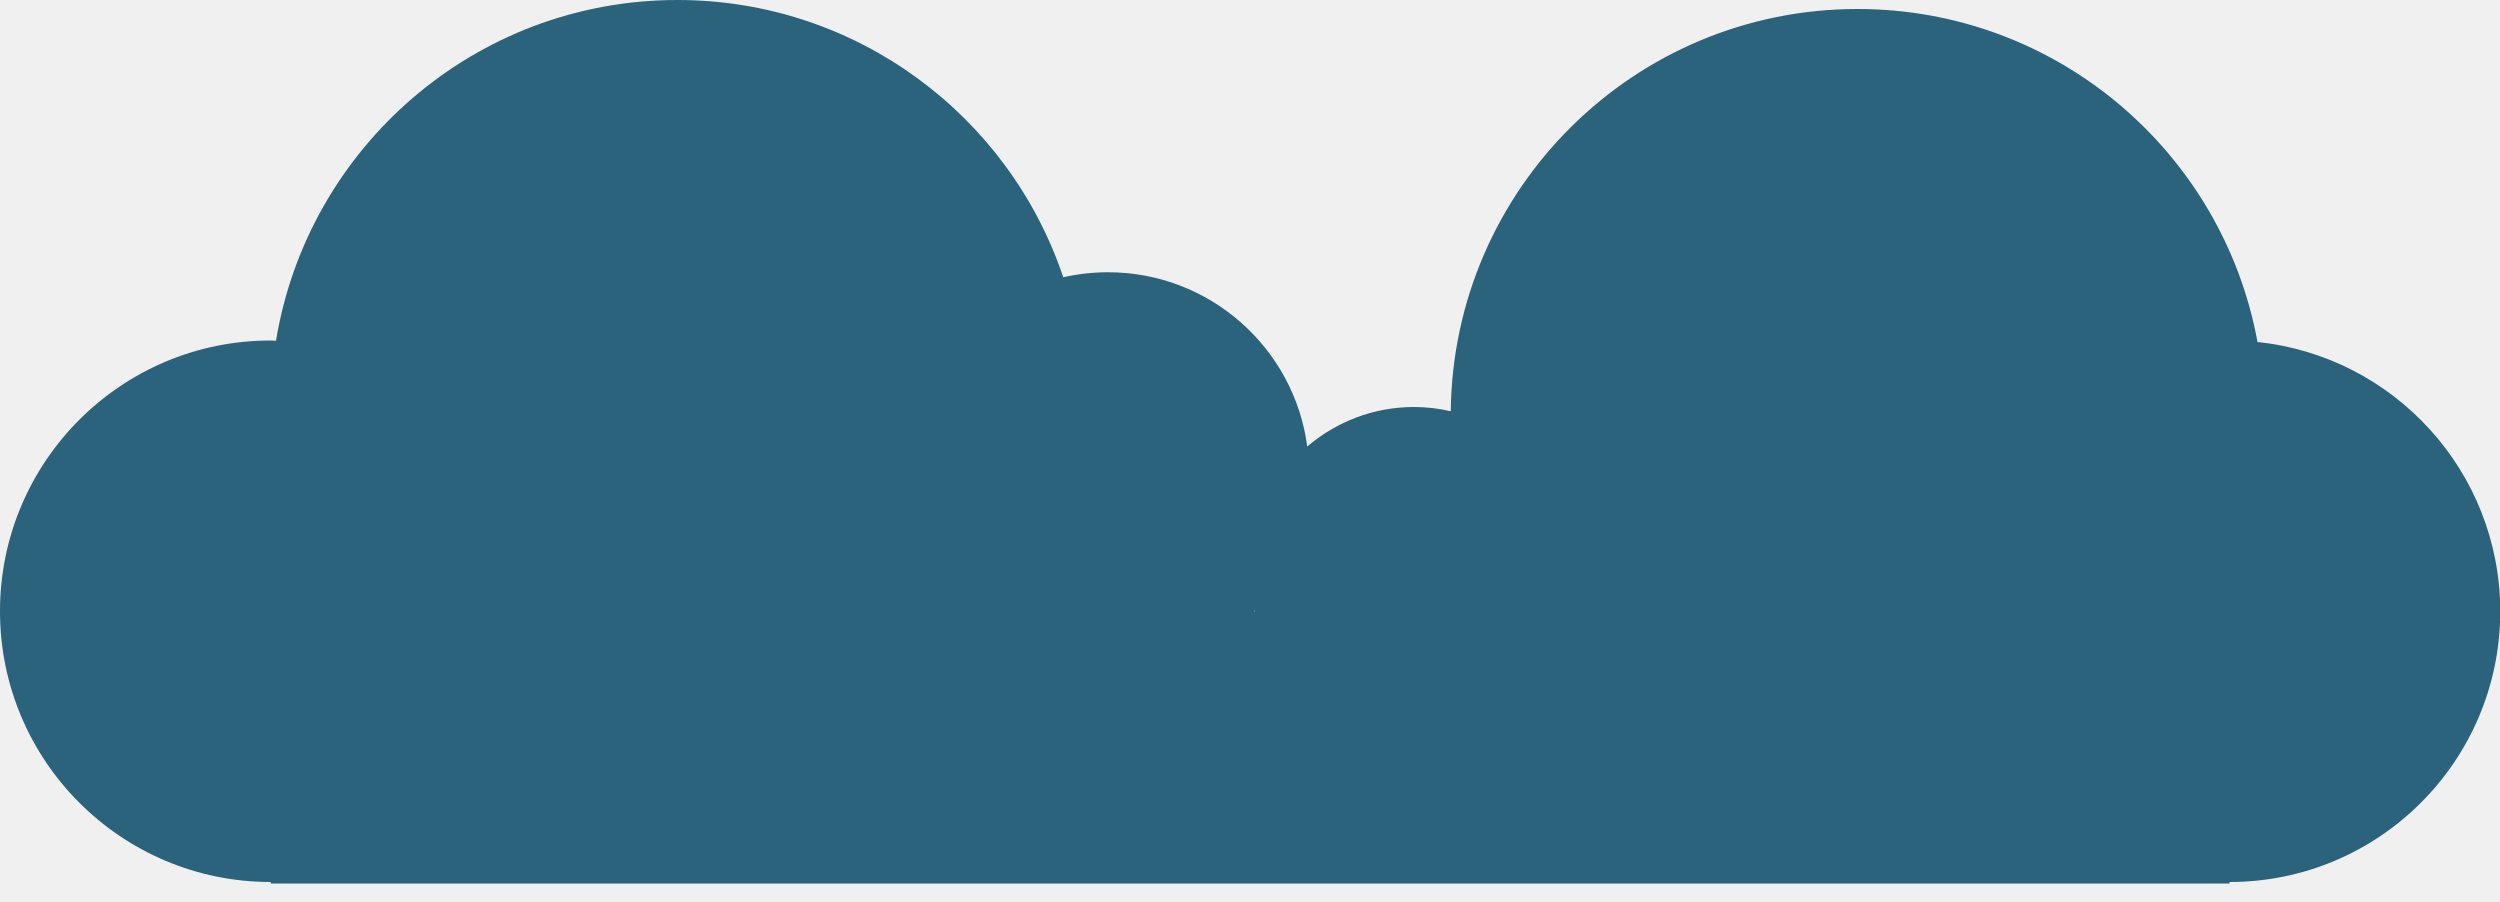
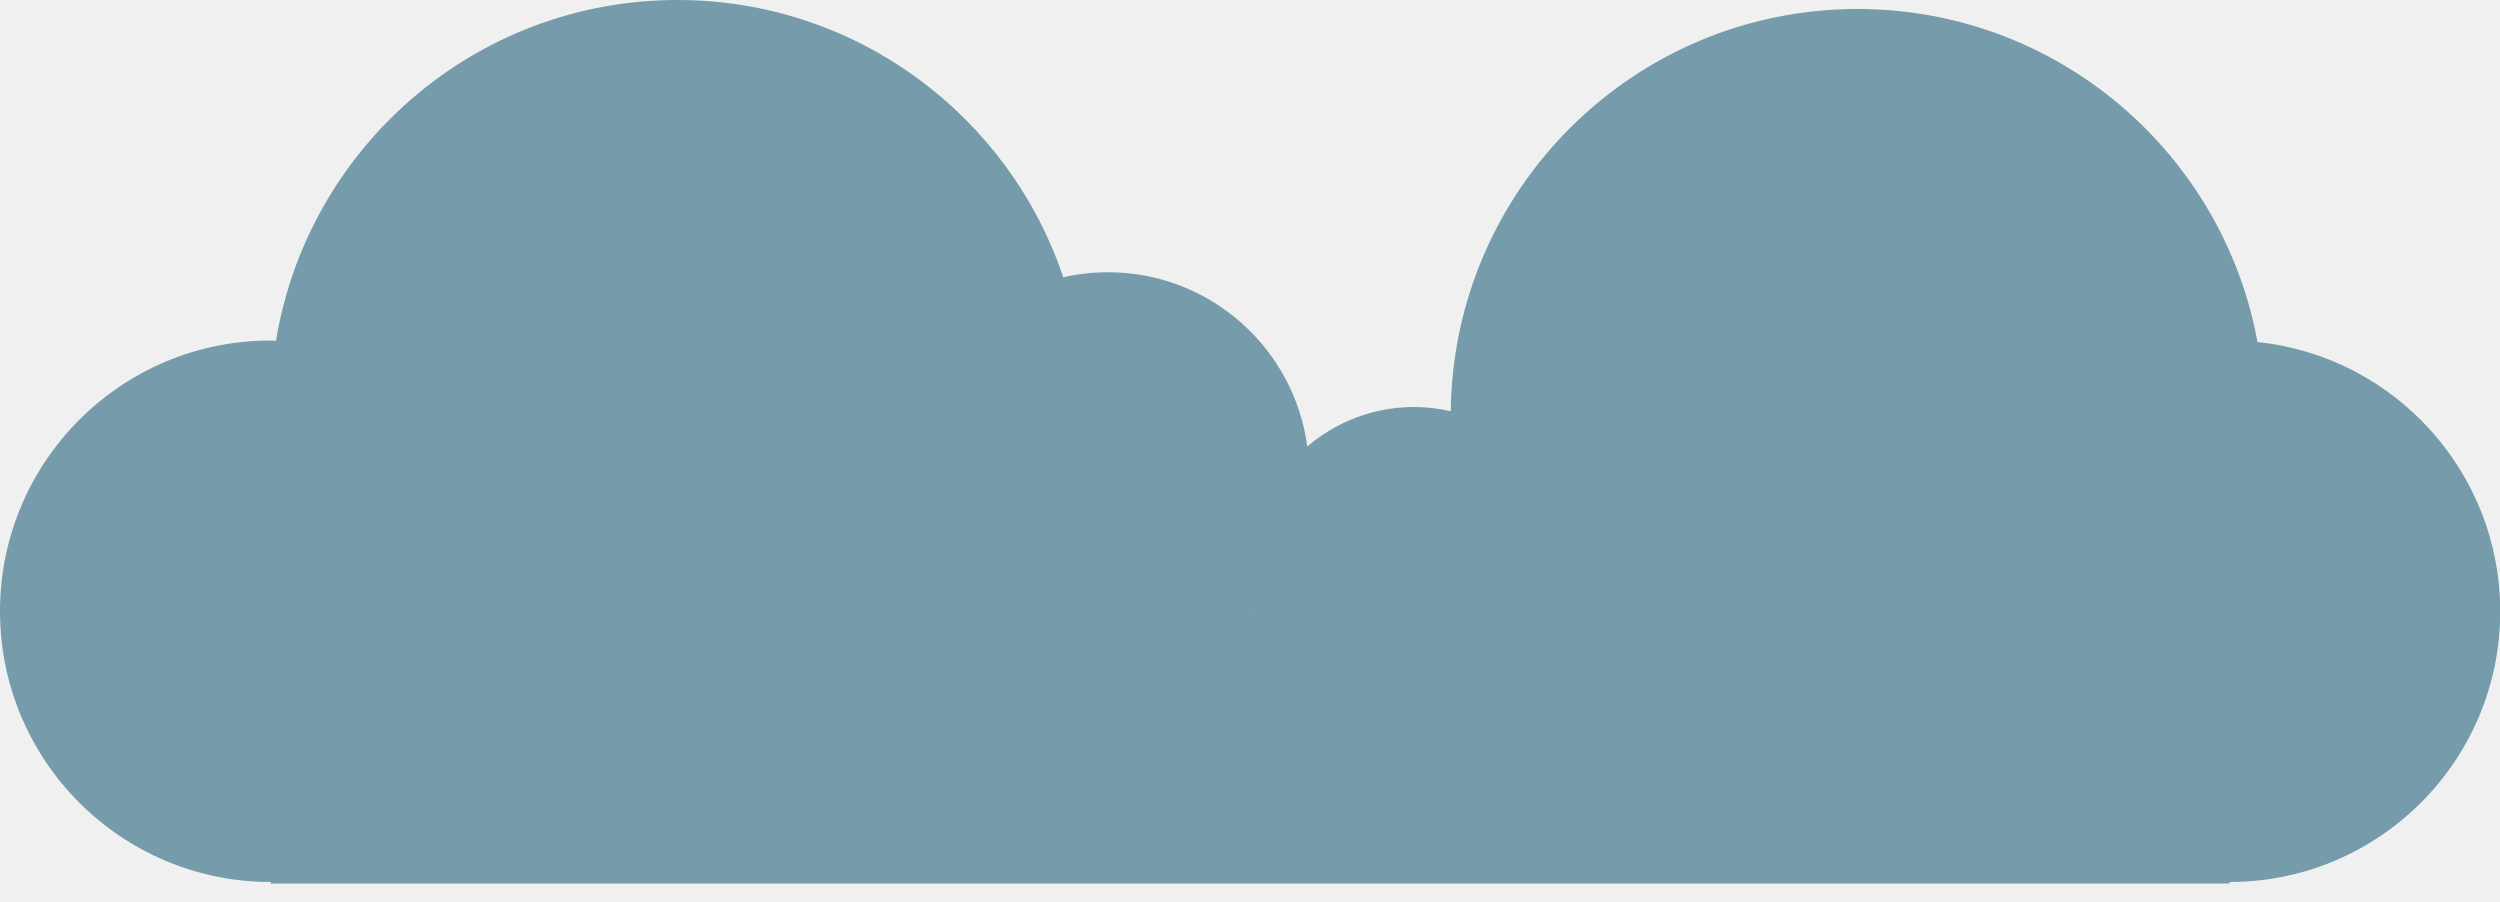
<svg xmlns="http://www.w3.org/2000/svg" version="1.1" id="Layer_1" x="0px" y="0px" viewBox="0 0 1000 360.5" style="enable-background:new 0 0 1000 360.5;" xml:space="preserve">
  <style type="text/css">
- 	.st0{opacity:0.85;fill:#074A66;enable-background:new    ;}
+ 	.st0{opacity:0.85;fill:#FFFFFF;enable-background:new    ;}
+ 	.st1{opacity:0.55;fill:#074A66;enable-background:new    ;}
</style>
  <path class="st0" d="M903,136.8C889.1,61,822.8,3.6,743,3.6c-89.3,0-161.7,71.9-162.7,160.9c-4.7-1.1-9.6-1.7-14.7-1.7  c-16.3,0-31.2,6-42.7,15.8c-5.2-39.3-38.9-69.7-79.7-69.7c-6.1,0-12.1,0.7-17.9,2C403.7,46.5,342.8,0,271,0  c-80.9,0-147.9,59-160.6,136.3c-0.7,0-1.4-0.1-2.2-0.1C48.5,136.2,0,184.7,0,244.5s48.5,108.3,108.3,108.3v0.6h783.5v-0.6  c59.8,0,108.3-48.5,108.3-108.3C1000,188.5,957.5,142.5,903,136.8z M502,244.5h-0.4c0.1-0.1,0.2-0.2,0.3-0.3  C502,244.3,502,244.4,502,244.5z" />
+   <path class="st1" d="M903,136.8C889.1,61,822.8,3.6,743,3.6c-89.3,0-161.7,71.9-162.7,160.9c-4.7-1.1-9.6-1.7-14.7-1.7  c-16.3,0-31.2,6-42.7,15.8c-5.2-39.3-38.9-69.7-79.7-69.7c-6.1,0-12.1,0.7-17.9,2C403.7,46.5,342.8,0,271,0  c-80.9,0-147.9,59-160.6,136.3c-0.7,0-1.4-0.1-2.2-0.1C48.5,136.2,0,184.7,0,244.5s48.5,108.3,108.3,108.3v0.6h783.5v-0.6  c59.8,0,108.3-48.5,108.3-108.3C1000,188.5,957.5,142.5,903,136.8z M502,244.5h-0.4c0.1-0.1,0.2-0.2,0.3-0.3  C502,244.3,502,244.4,502,244.5z" />
</svg>
